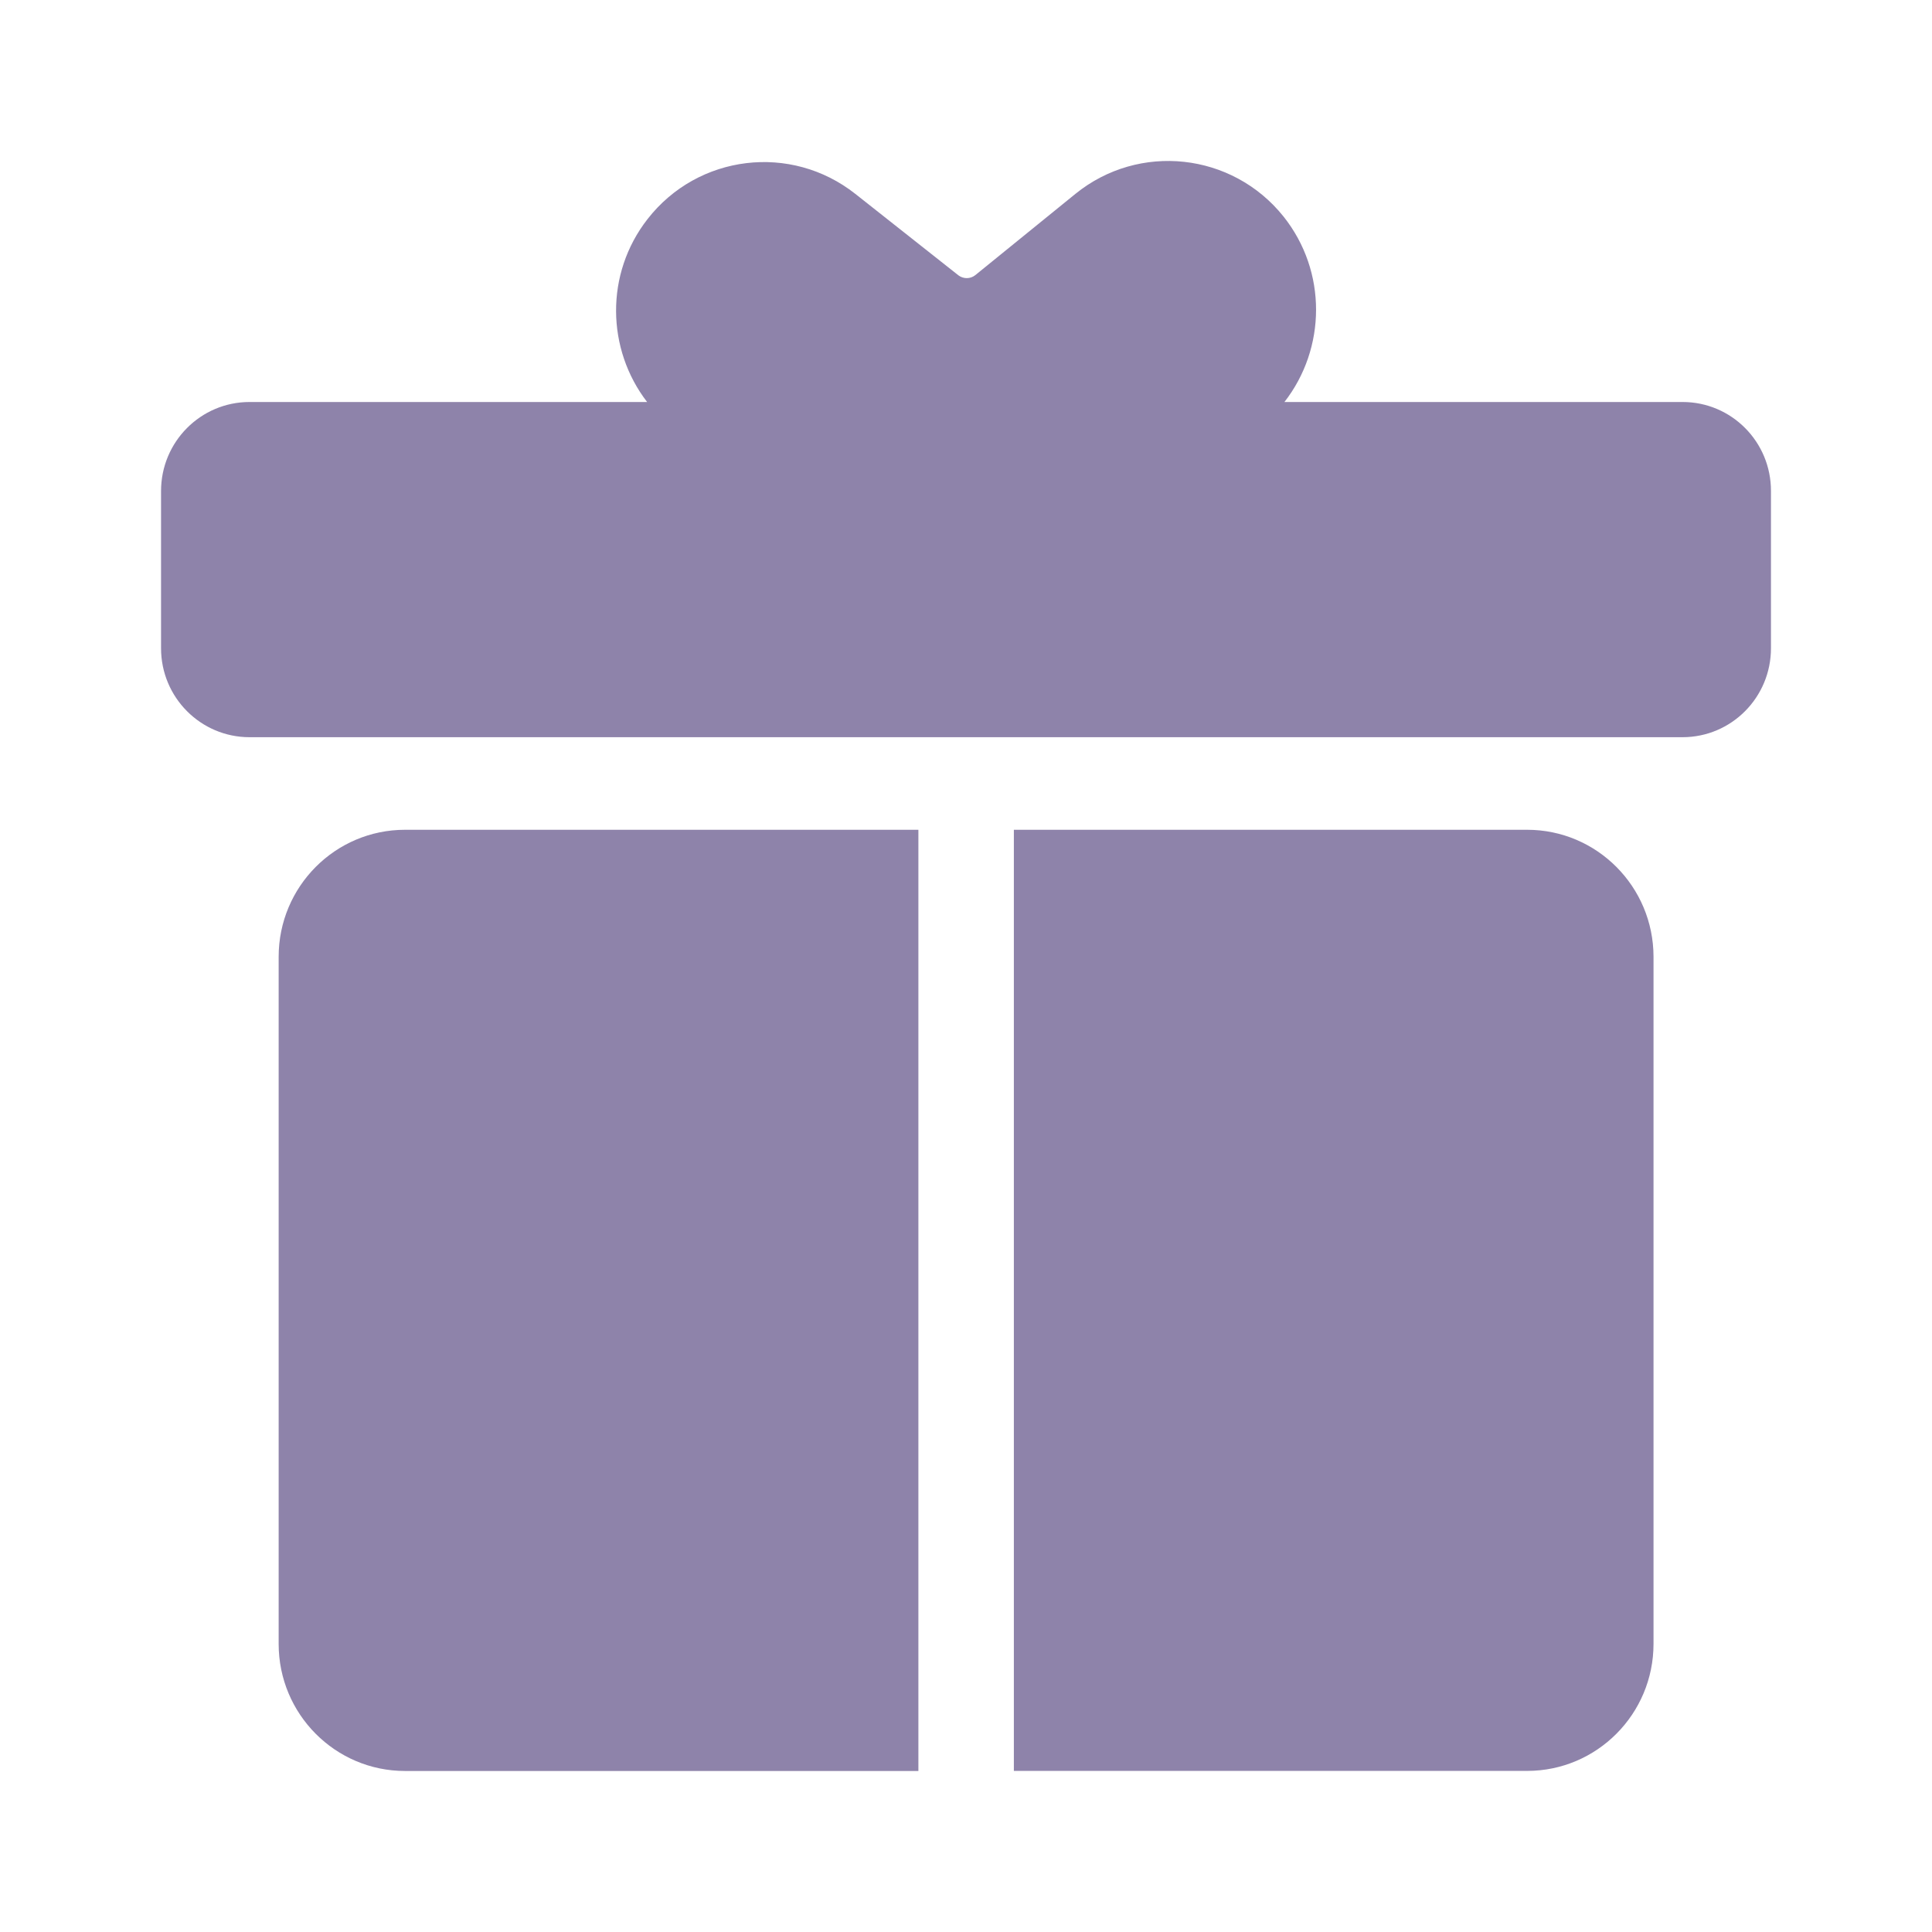
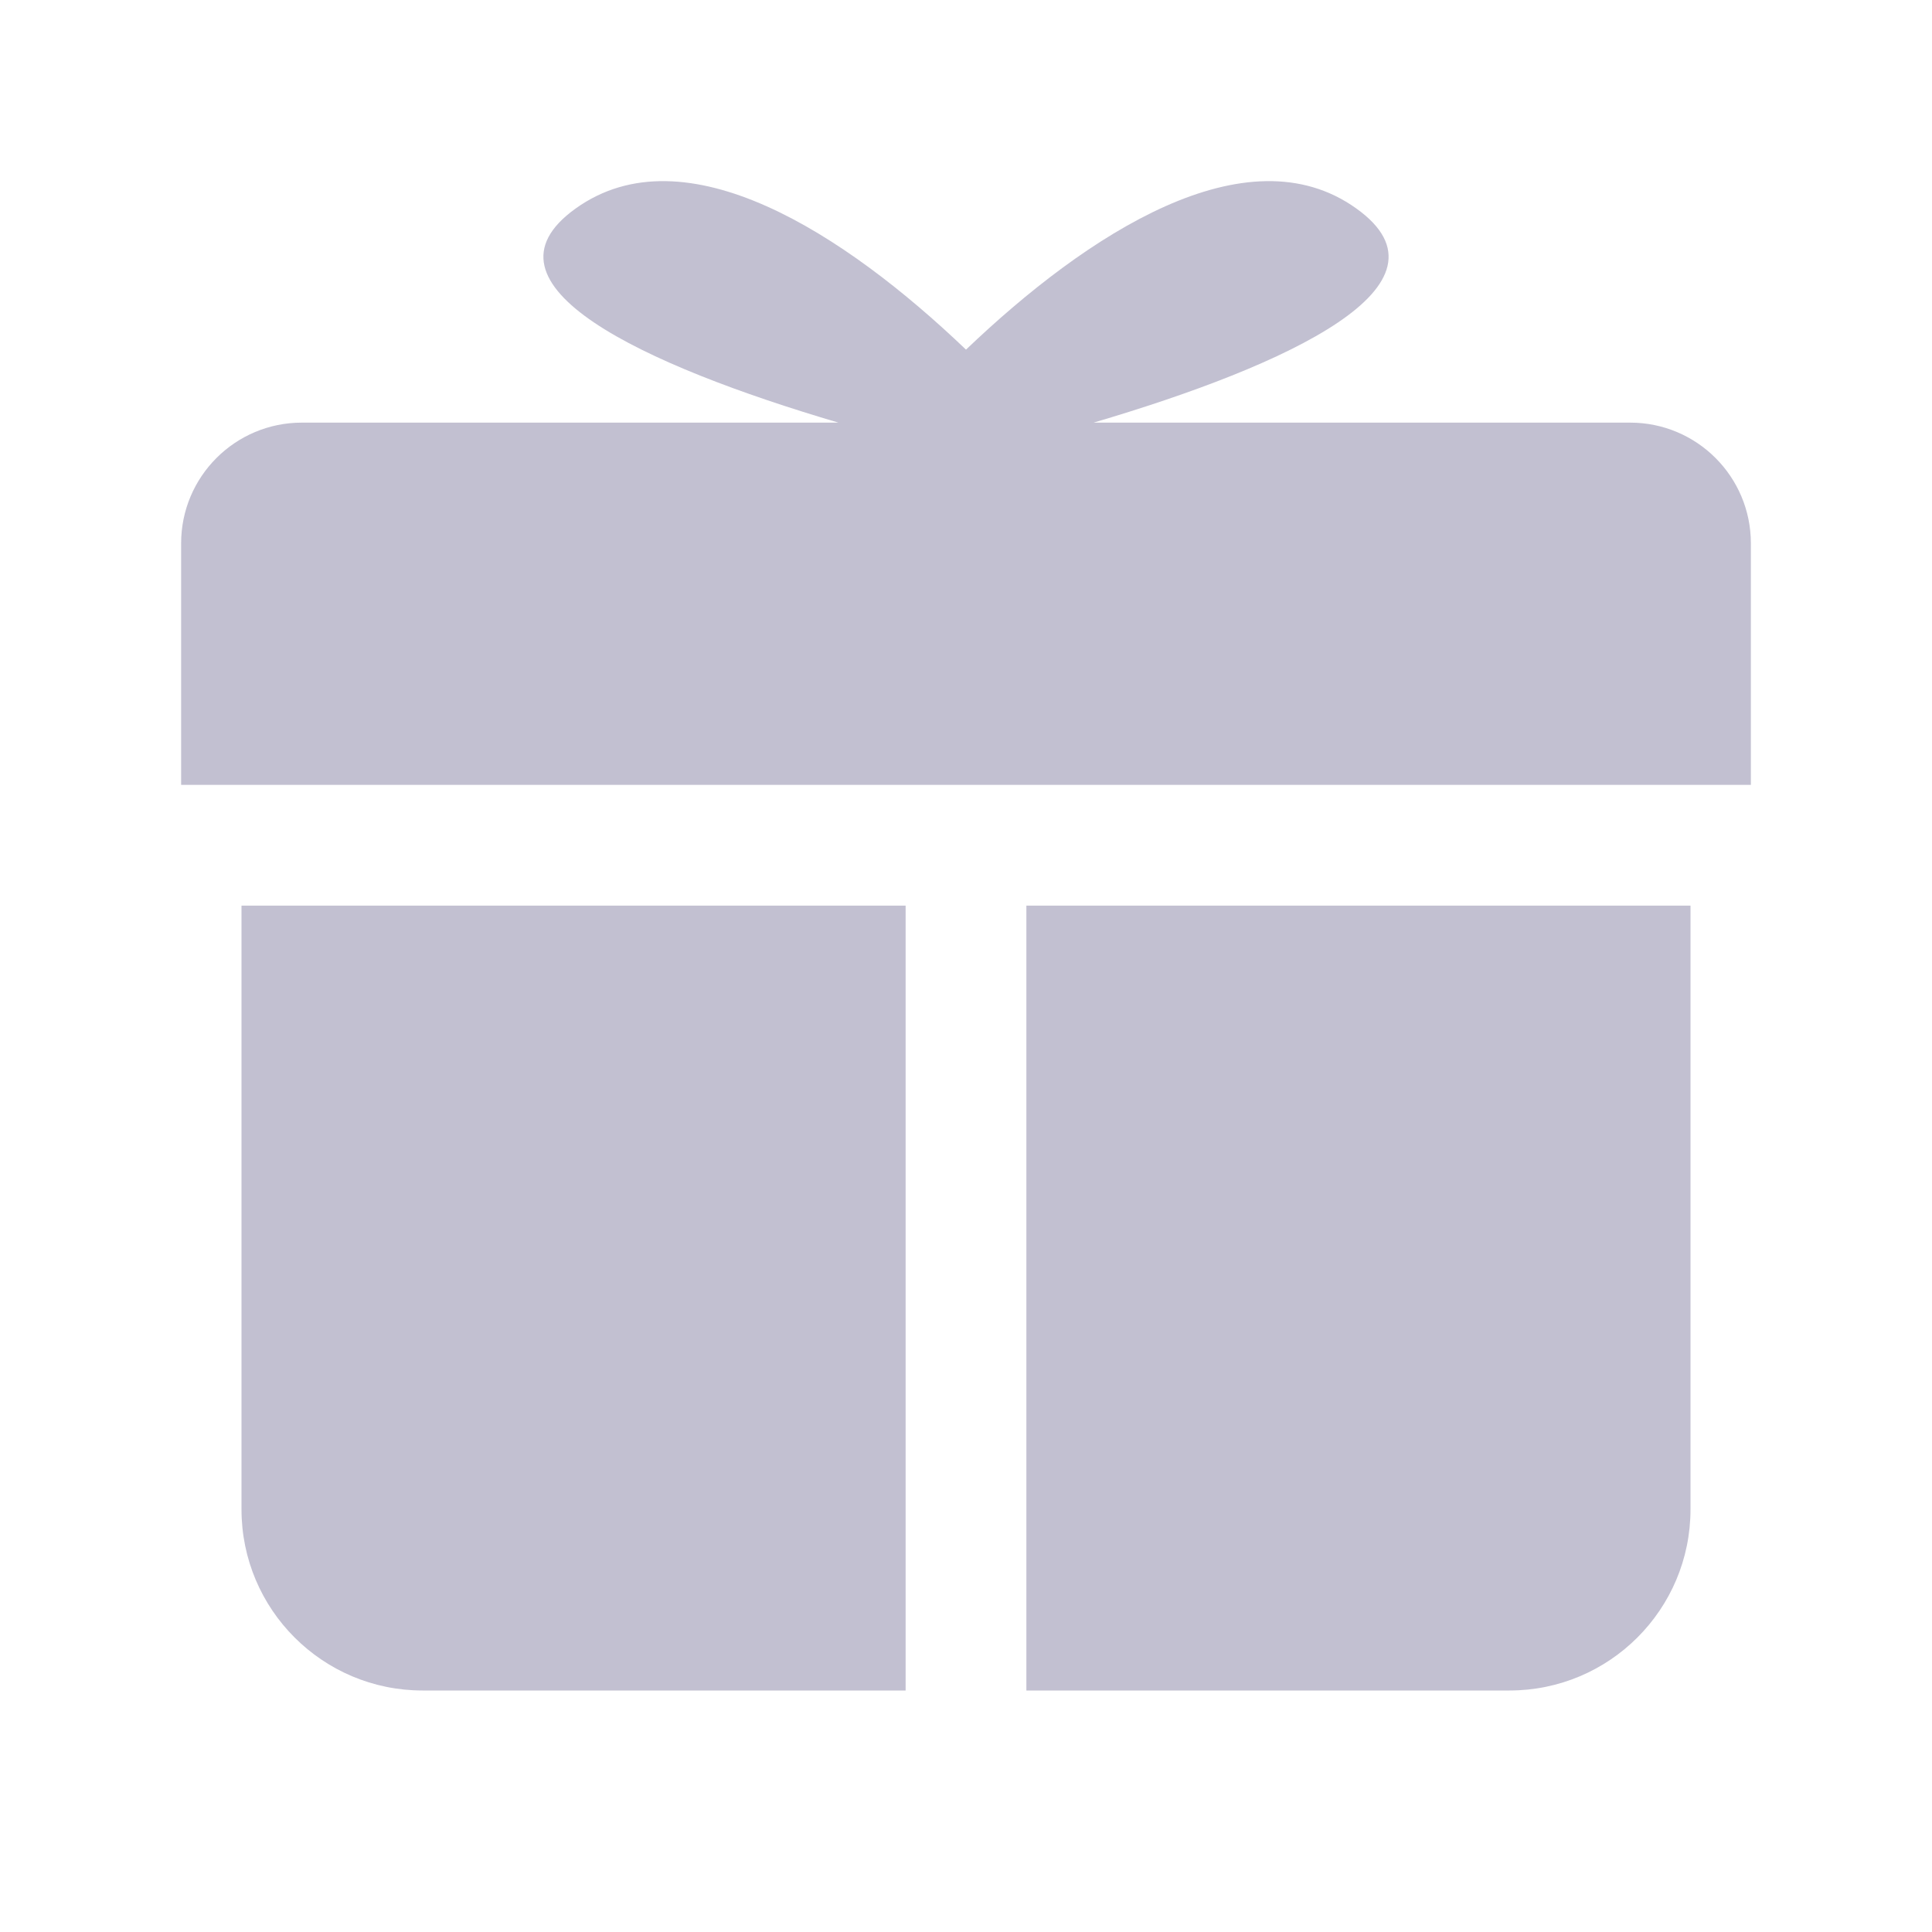
- <svg xmlns="http://www.w3.org/2000/svg" width="100%" height="100%" viewBox="0 0 24 24" version="1.1" xml:space="preserve" style="fill-rule:evenodd;clip-rule:evenodd;stroke-linejoin:round;stroke-miterlimit:2;">
-   <g transform="matrix(1,0,0,1,-17.9994,-18.0002)">
-     <path d="M38.901,22.994L33.955,22.994C34.473,22.33 34.489,21.374 33.943,20.689C33.306,19.894 32.148,19.768 31.358,20.409L30.115,21.418C30.054,21.467 29.967,21.467 29.906,21.421L28.625,20.409C27.825,19.777 26.67,19.918 26.044,20.721C25.512,21.402 25.534,22.34 26.038,22.994L21.099,22.994C20.493,22.994 20,23.488 20,24.1L20,26.053C20,26.664 20.493,27.158 21.099,27.158L38.9,27.158C39.508,27.158 39.999,26.663 39.999,26.053L39.999,24.1C40,23.488 39.508,22.994 38.901,22.994Z" style="fill:rgb(142,131,170);fill-rule:nonzero;" />
-   </g>
-   <g transform="matrix(1,0,0,1,-17.9994,-18.0002)">
-     <path d="M21.461,29.886L21.461,38.422C21.461,39.293 22.164,40 23.031,40L29.408,40L29.408,28.308L23.031,28.308C22.164,28.308 21.461,29.014 21.461,29.886Z" style="fill:rgb(142,131,170);fill-rule:nonzero;" />
-   </g>
-   <g transform="matrix(1,0,0,1,-17.9994,-18.0002)">
-     <path d="M36.97,28.308L30.594,28.308L30.594,39.999L36.97,39.999C37.836,39.999 38.54,39.293 38.54,38.421L38.54,29.885C38.539,29.014 37.836,28.308 36.97,28.308Z" style="fill:rgb(142,131,170);fill-rule:nonzero;" />
-   </g>
+ <svg xmlns="http://www.w3.org/2000/svg" width="32" height="32" viewBox="0 0 32 32" fill="none">
+   <path d="M16 5.791C13.995 3.874 11.35 2.153 9.535 3.453C7.774 4.714 10.659 6.048 13.887 7H5C3.895 7 3 7.895 3 9V13H29V9C29 7.895 28.105 7 27 7H18.113C21.341 6.048 24.226 4.714 22.465 3.453C20.65 2.153 18.005 3.874 16 5.791Z" fill="#C2C0D1" />
+   <path d="M4 15H15V28H7C5.343 28 4 26.657 4 25V15Z" fill="#C2C0D1" />
+   <path d="M25 28H17V15H28V25C28 26.657 26.657 28 25 28Z" fill="#C2C0D1" />
</svg>
